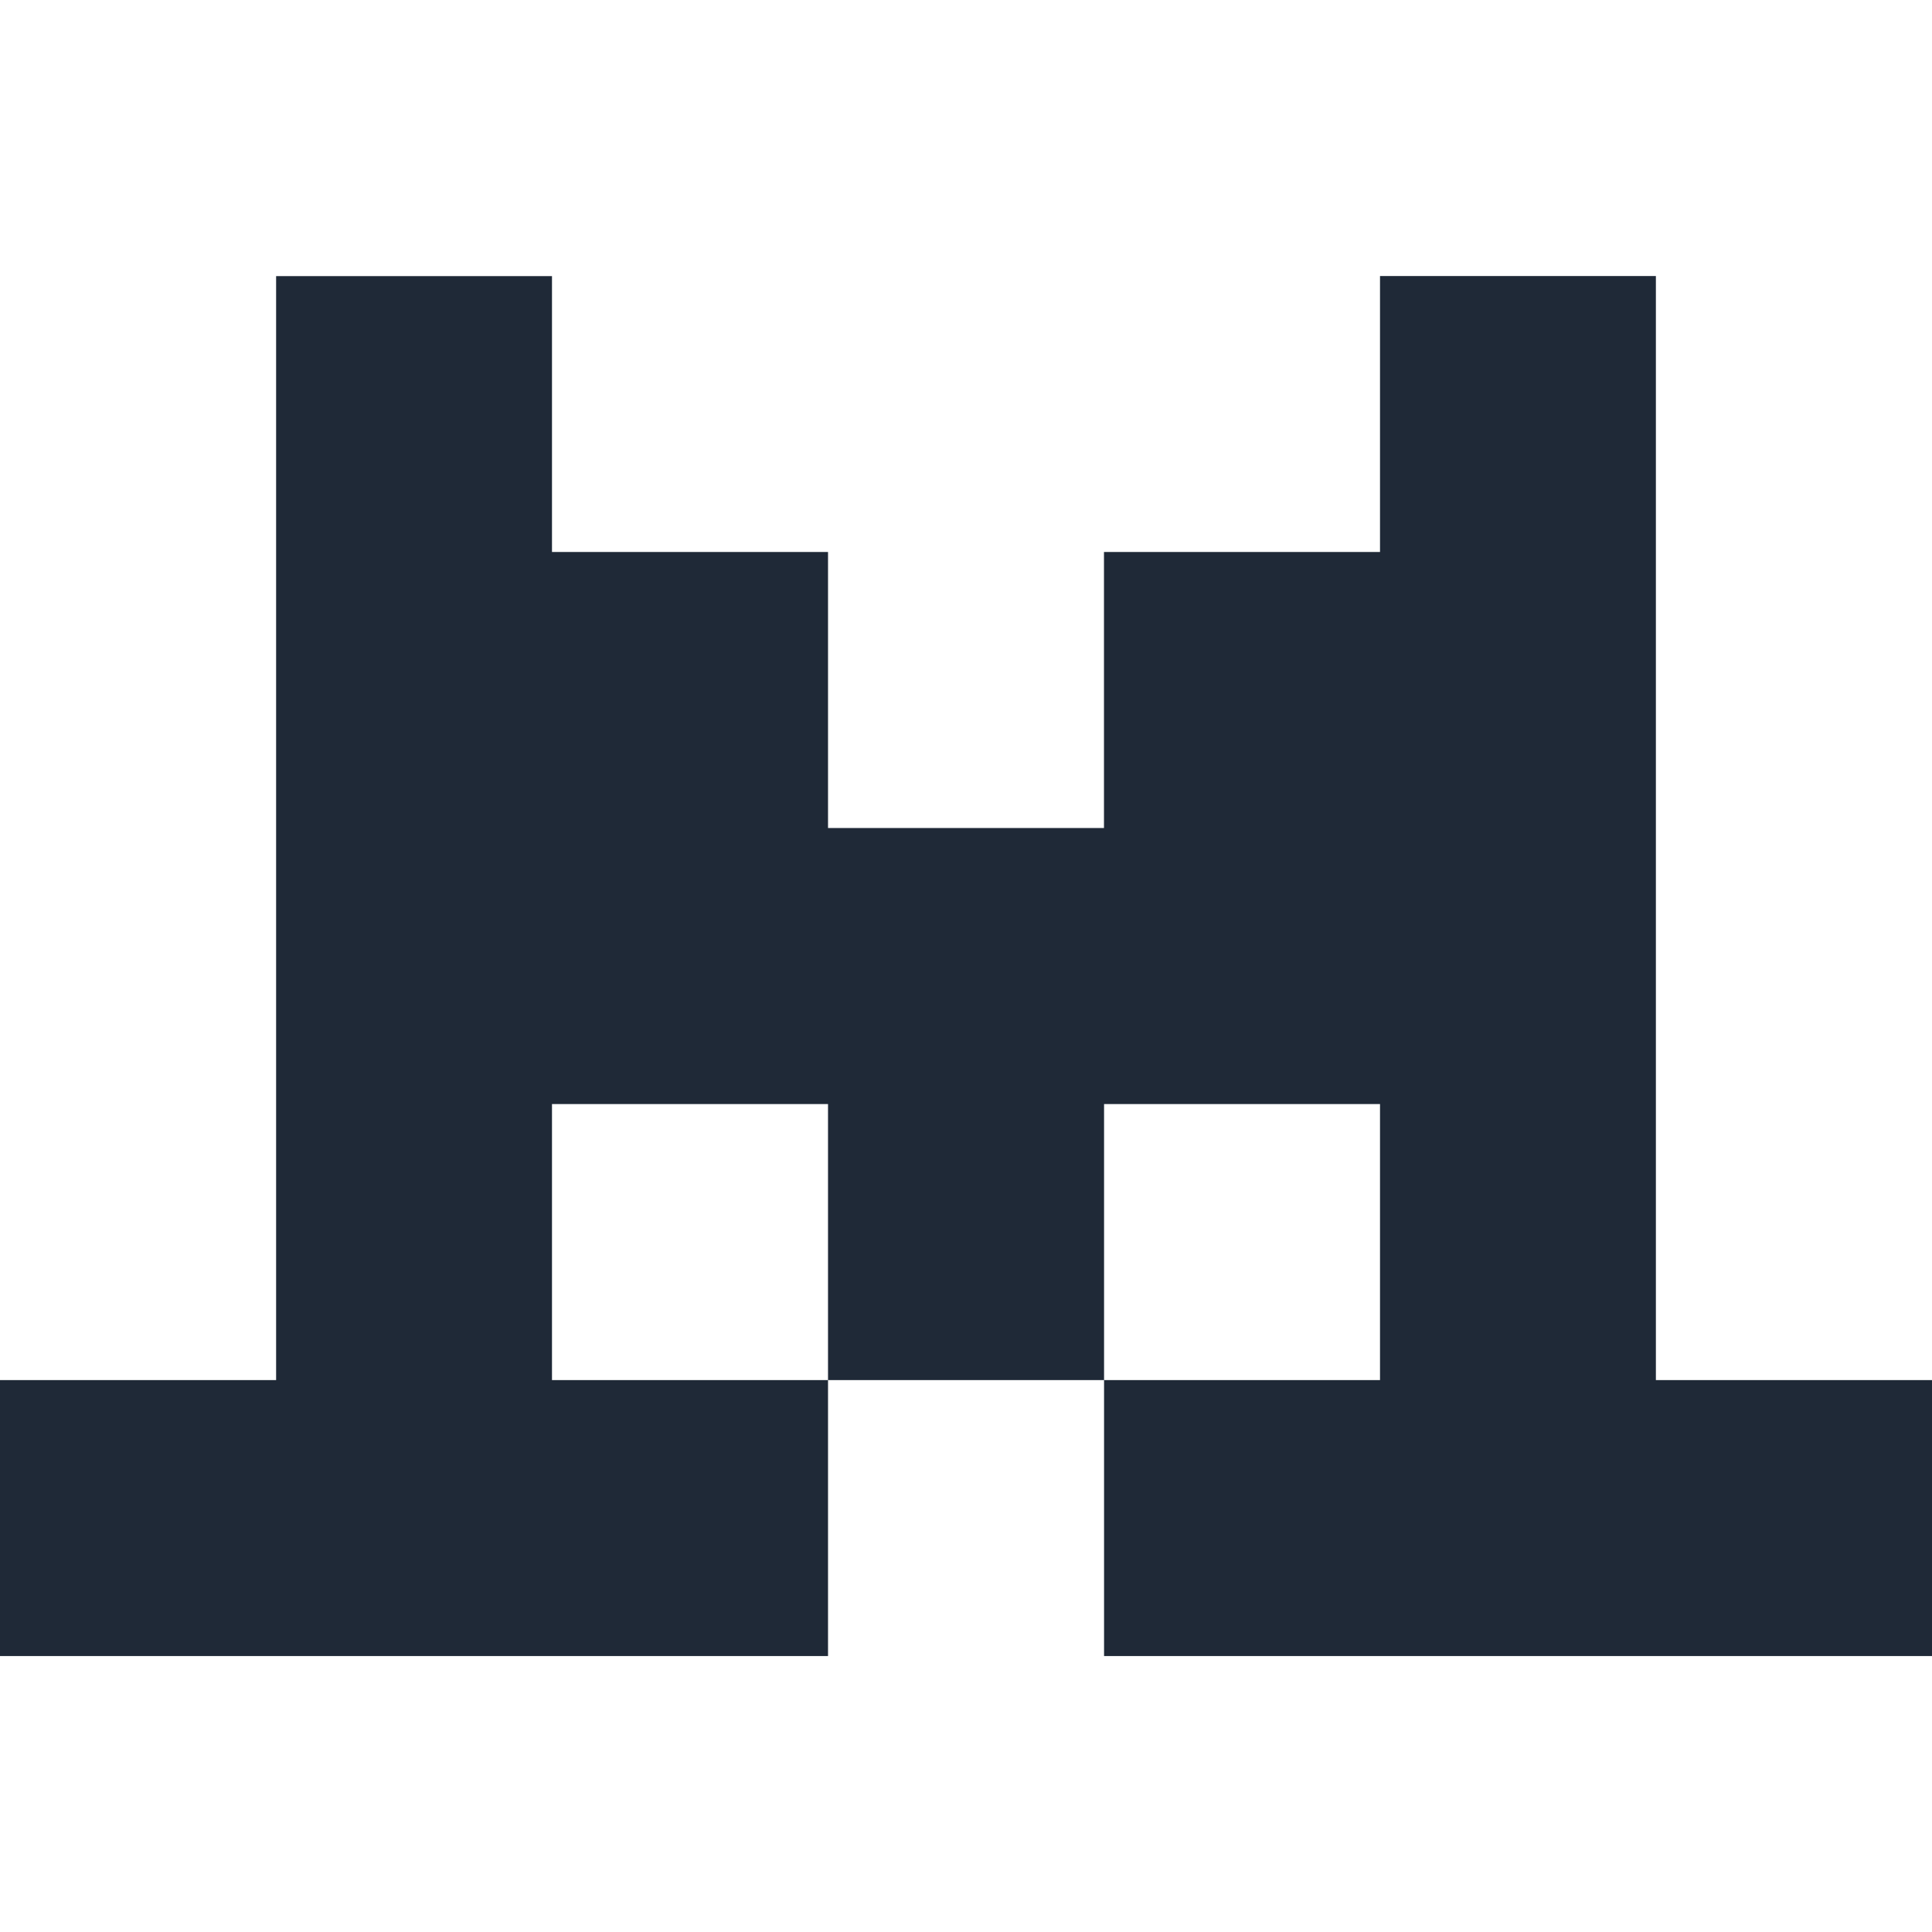
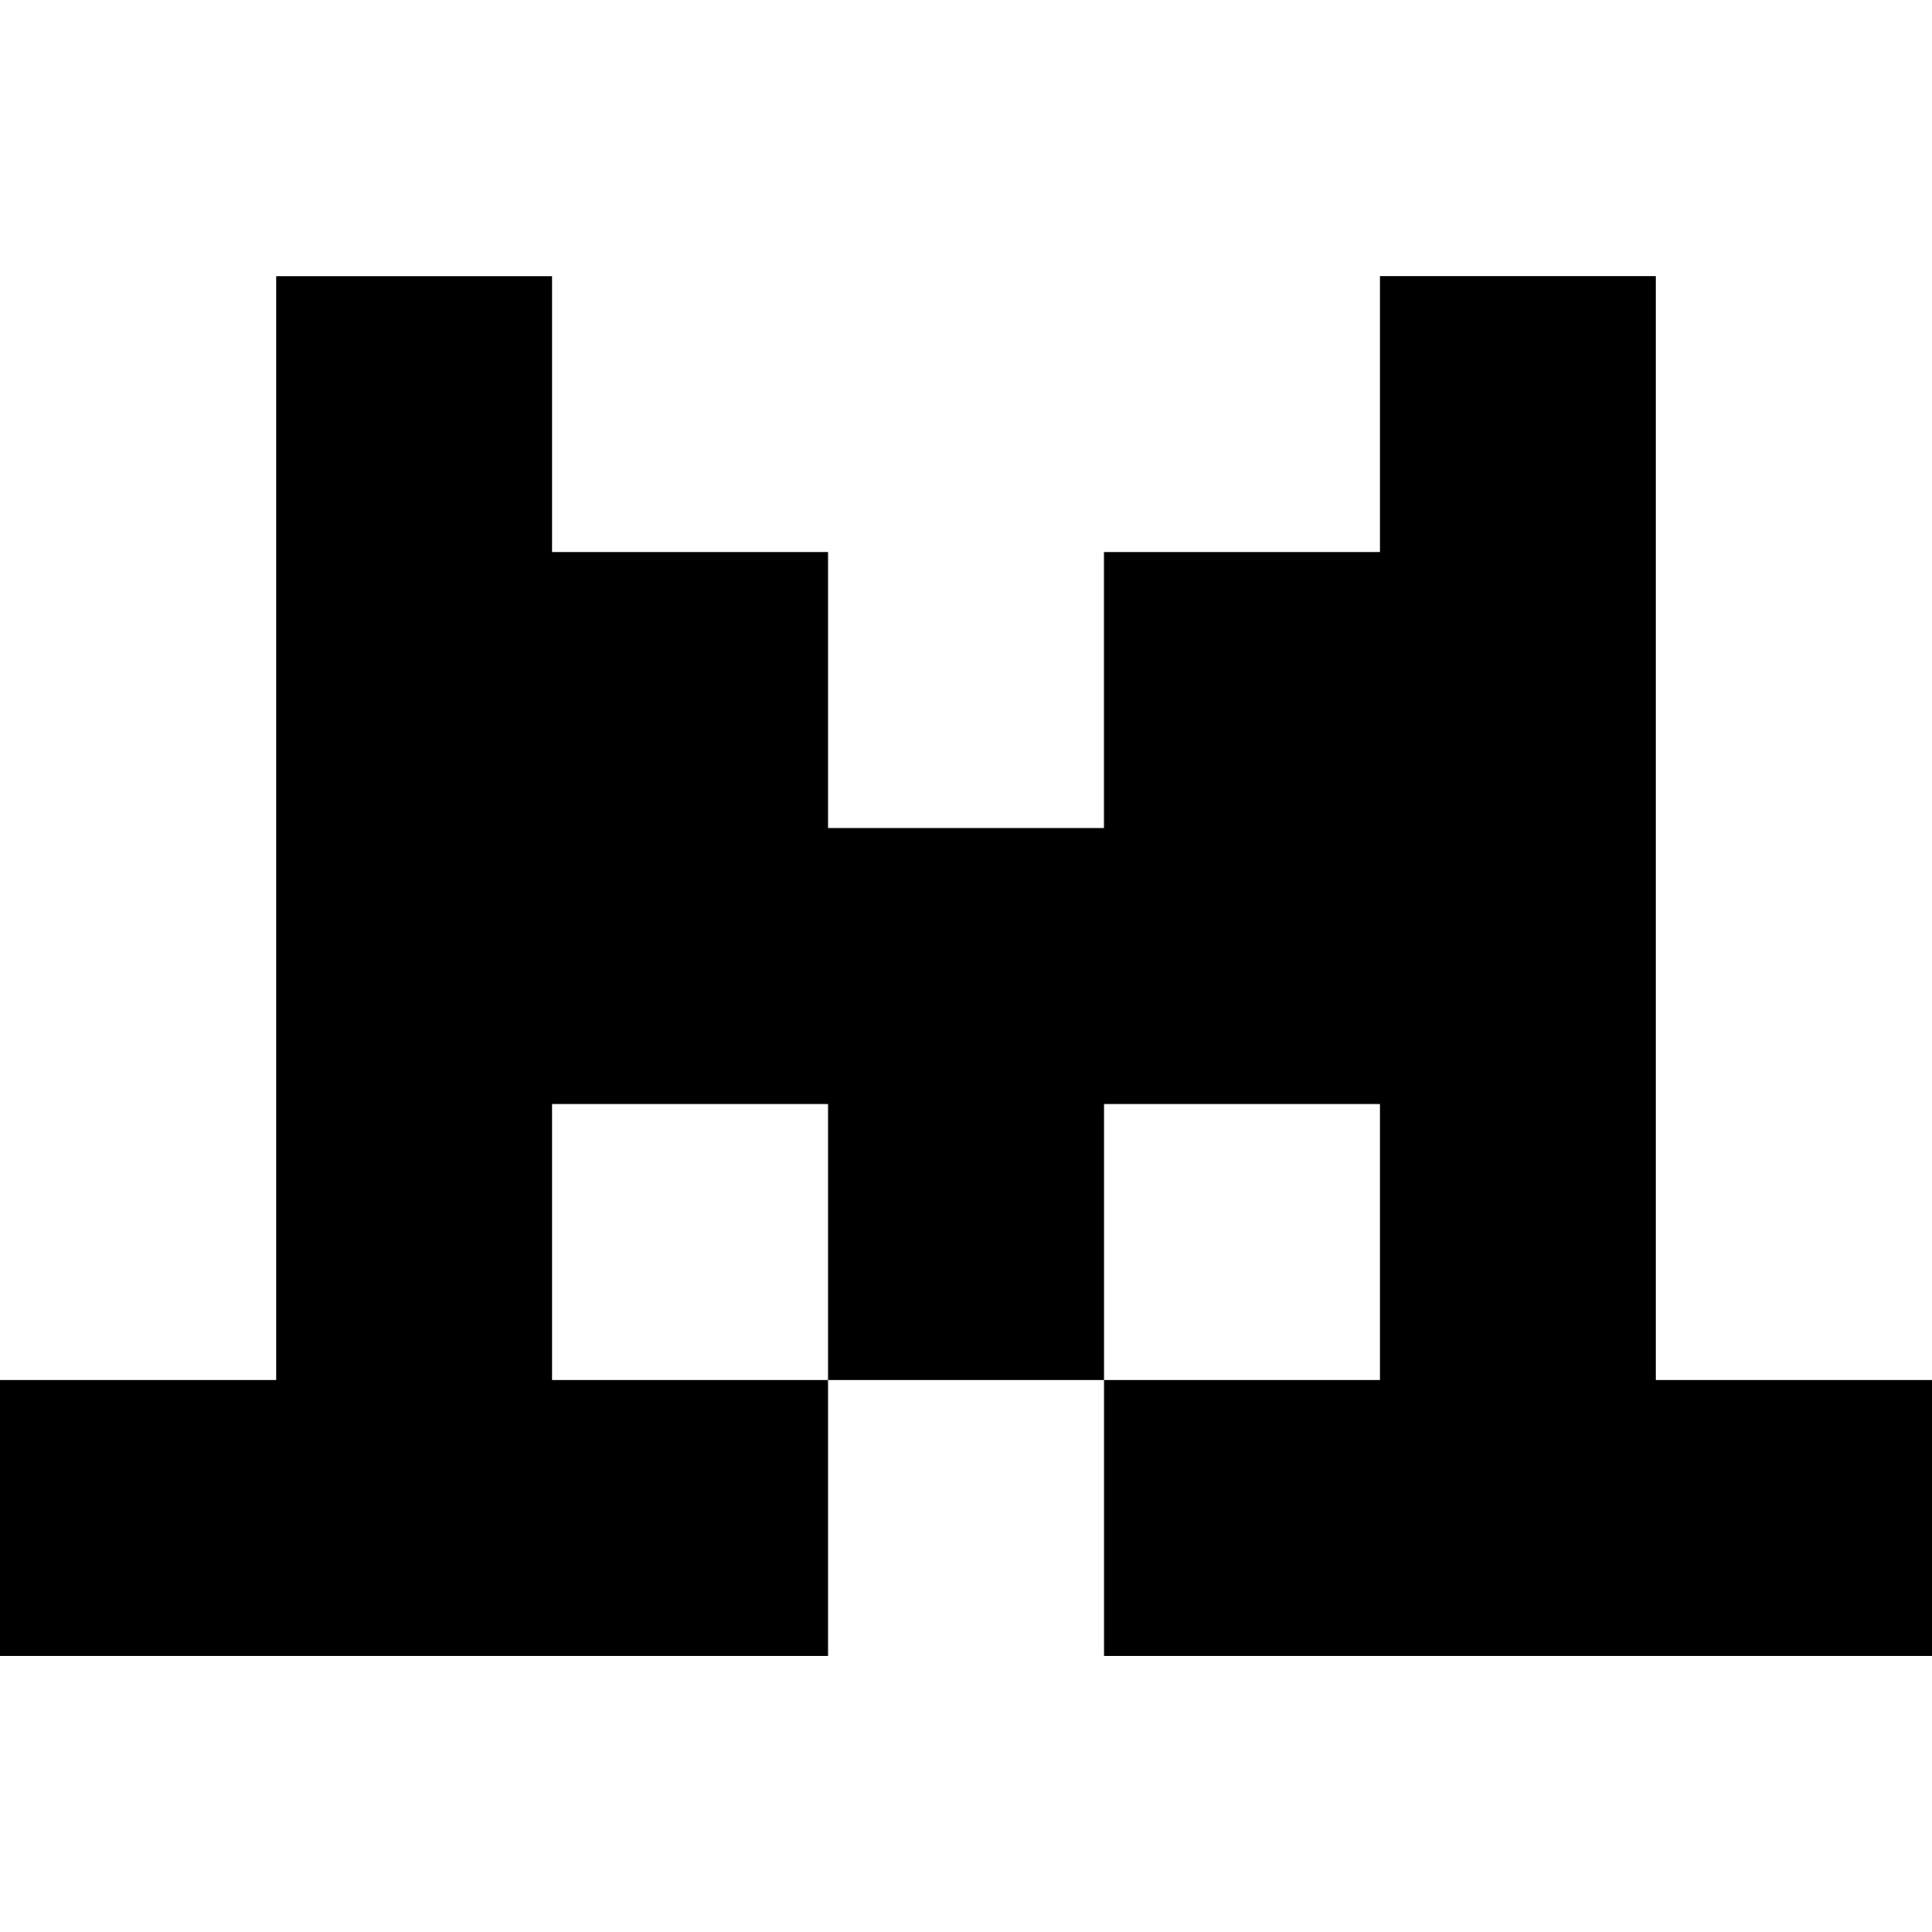
- <svg xmlns="http://www.w3.org/2000/svg" fill="#1f2937" role="img" viewBox="0 0 24 24">
+ <svg xmlns="http://www.w3.org/2000/svg" fill="#000000" role="img" viewBox="0 0 24 24">
  <path d="M17.143 3.429v3.428h-3.429v3.429h-3.428V6.857H6.857V3.43H3.43v13.714H0v3.428h10.286v-3.428H6.857v-3.429h3.429v3.429h3.429v-3.429h3.428v3.429h-3.428v3.428H24v-3.428h-3.43V3.429z" />
</svg>
